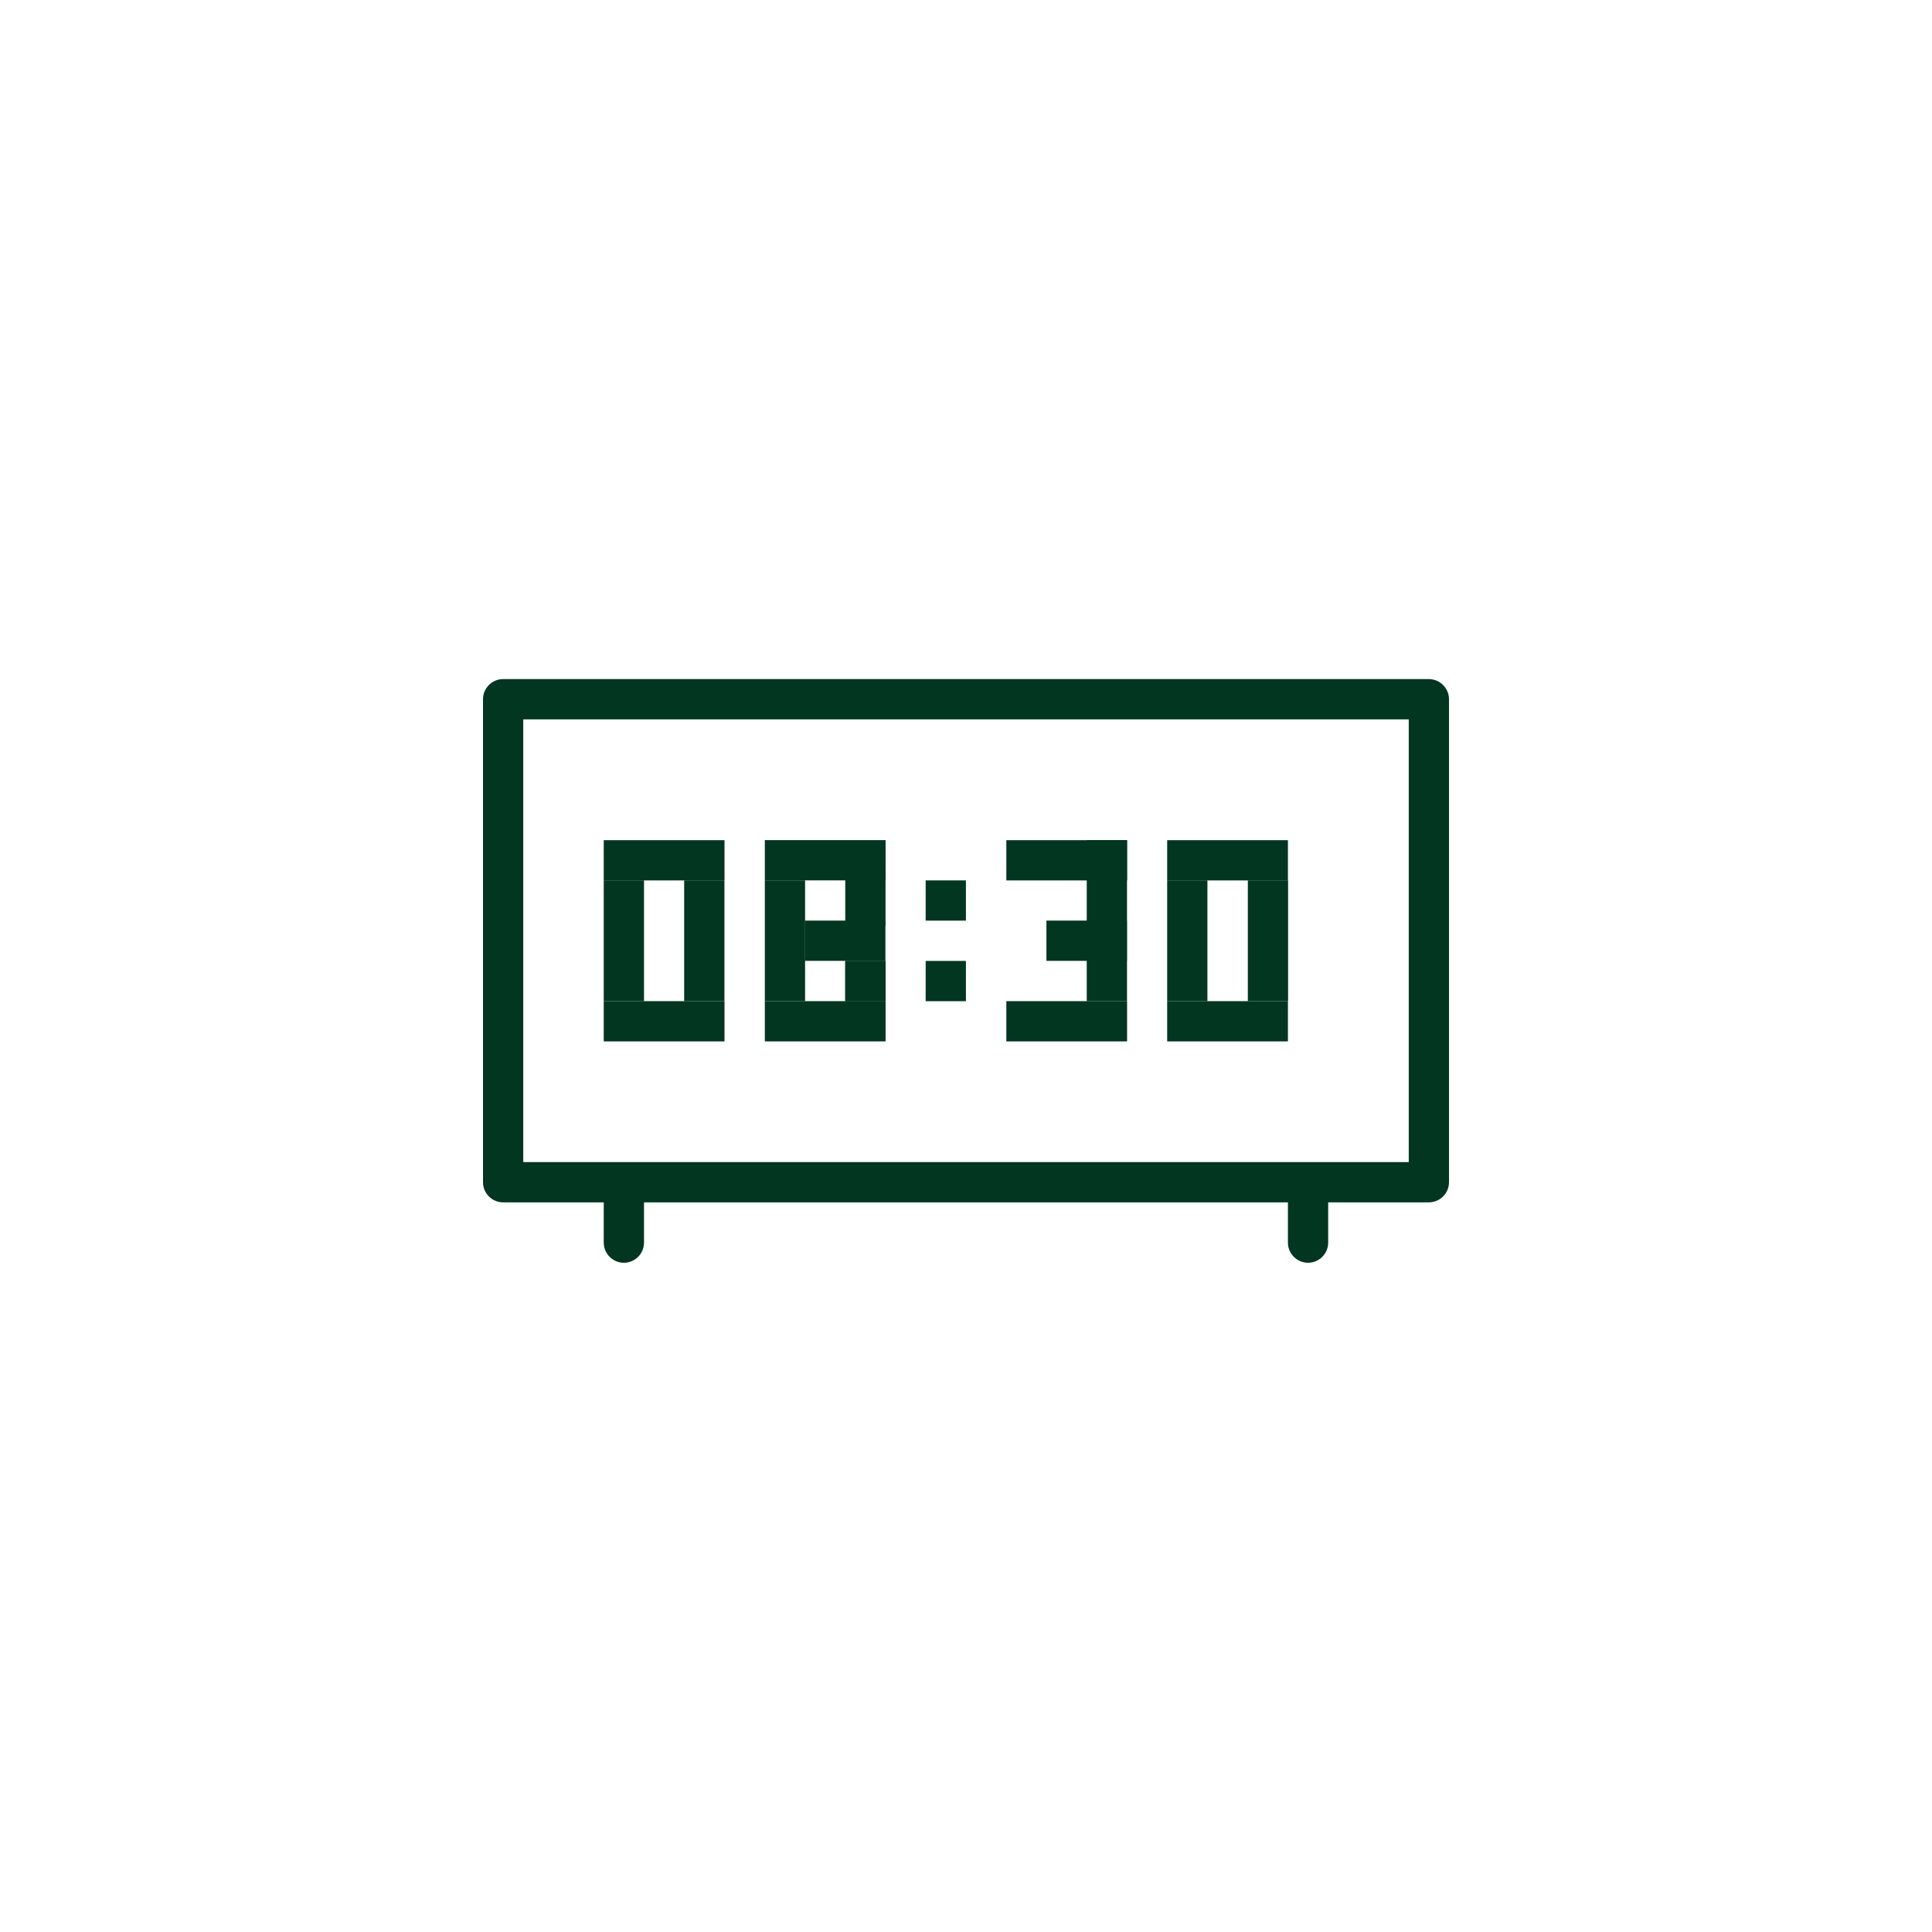
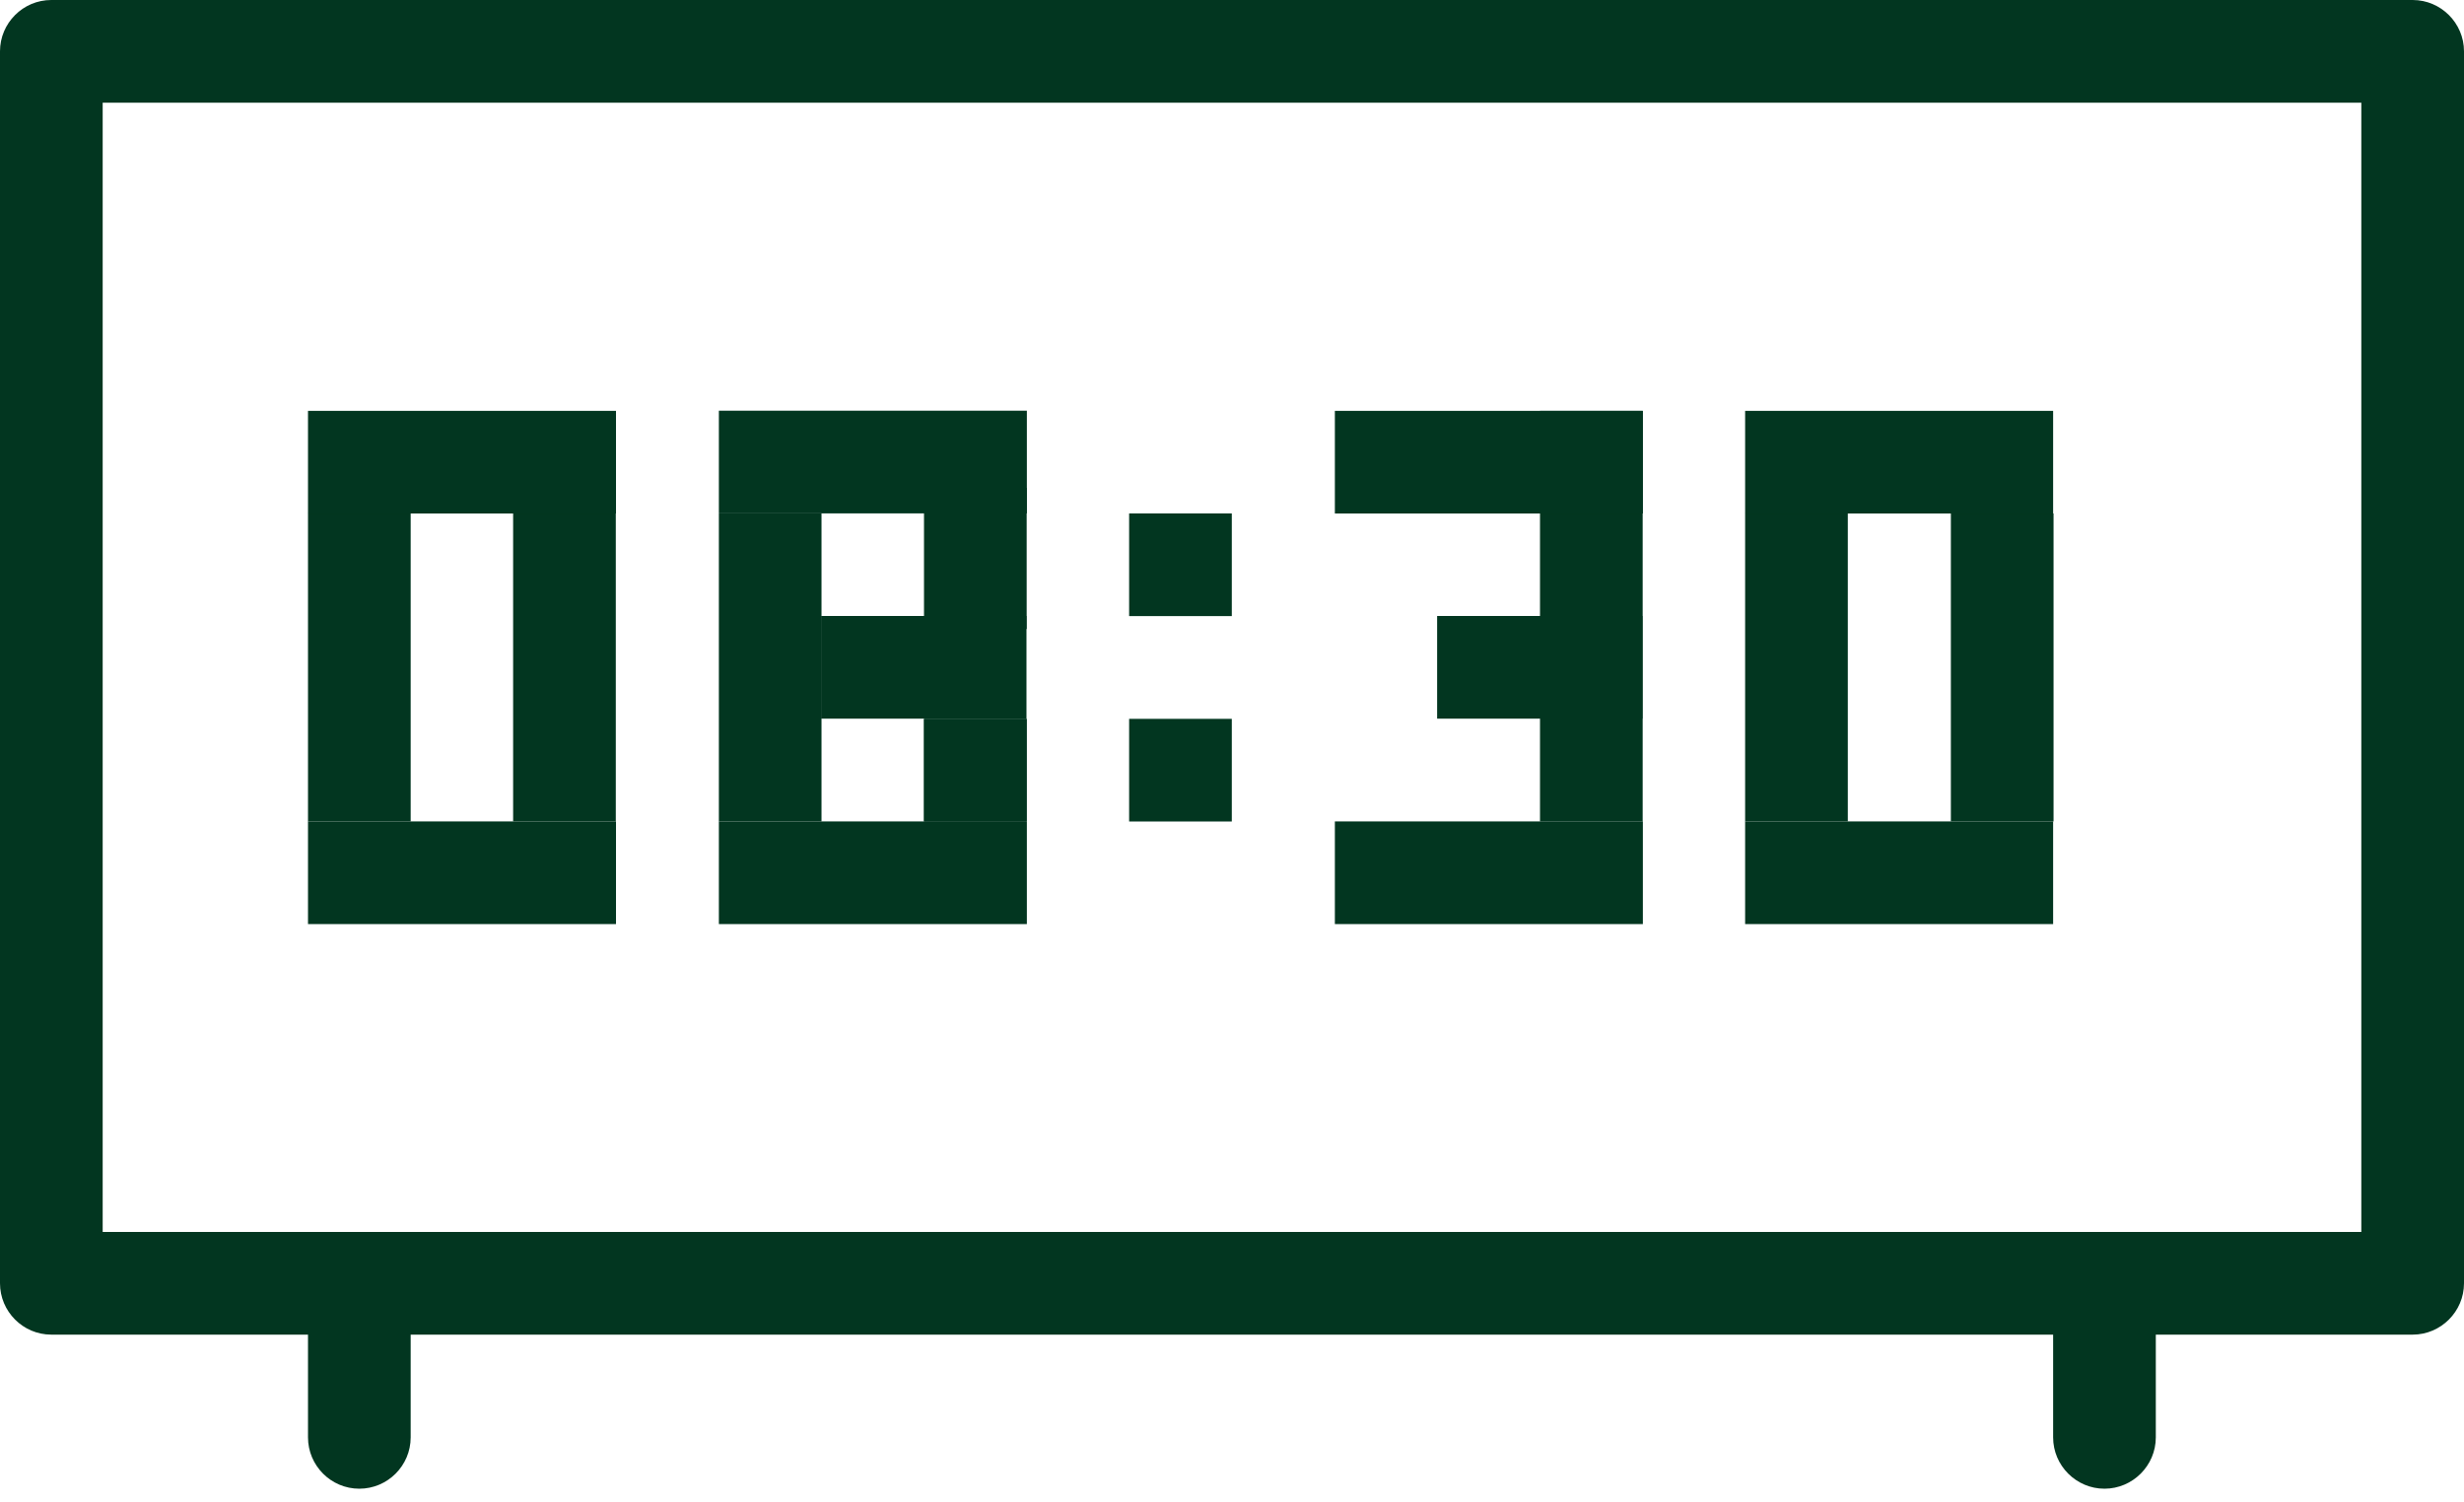
- <svg xmlns="http://www.w3.org/2000/svg" viewBox="100 47 128 128" fill="none">
-   <path d="M194.667 126.659H133.333C132.597 126.659 132 126.059 132 125.326V93.326C132 92.592 132.597 91.992 133.333 91.992H194.667C195.4 91.992 196 92.592 196 93.326V125.326C196 126.059 195.4 126.659 194.667 126.659ZM134.667 123.992H193.333V94.659H134.667V123.992Z" fill="#023620" />
-   <path d="M140 113.328H148V115.995H140V113.328Z" fill="#023620" />
-   <path d="M145.328 105.328H147.995V113.328H145.328V105.328Z" fill="#023620" />
-   <path d="M140 105.328H142.667V113.328H140V105.328Z" fill="#023620" />
-   <path d="M140 102.664H148V105.331H140V102.664Z" fill="#023620" />
-   <path d="M150.672 113.328H158.672V115.995H150.672V113.328Z" fill="#023620" />
-   <path d="M150.672 102.66H158.672V105.327H150.672V102.66Z" fill="#023620" />
-   <path d="M150.672 105.328H153.339V113.328H150.672V105.328Z" fill="#023620" />
-   <path d="M153.328 107.992H158.661V110.659H153.328V107.992Z" fill="#023620" />
-   <path d="M166.672 113.328H174.672V115.995H166.672V113.328Z" fill="#023620" />
-   <path d="M172 102.664H174.667V113.331H172V102.664Z" fill="#023620" />
-   <path d="M166.672 102.664H174.672V105.331H166.672V102.664Z" fill="#023620" />
-   <path d="M169.328 107.992H174.661V110.659H169.328V107.992Z" fill="#023620" />
-   <path d="M177.328 113.328H185.328V115.995H177.328V113.328Z" fill="#023620" />
-   <path d="M182.672 105.328H185.339V113.328H182.672V105.328Z" fill="#023620" />
-   <path d="M177.328 105.328H179.995V113.328H177.328V105.328Z" fill="#023620" />
-   <path d="M177.328 102.664H185.328V105.331H177.328V102.664Z" fill="#023620" />
-   <path d="M156 110.664H158.667V113.331H156V110.664Z" fill="#023620" />
-   <path d="M156 110.664H158.667V113.331H156V110.664Z" fill="#023620" />
-   <path d="M156 104.664H158.667V108.331H156V104.664Z" fill="#023620" />
-   <path d="M161.328 105.328H163.995V107.995H161.328V105.328Z" fill="#023620" />
-   <path d="M161.328 110.664H163.995V113.331H161.328V110.664Z" fill="#023620" />
-   <path d="M141.333 130.661C140.597 130.661 140 130.061 140 129.328V126.661C140 125.928 140.597 125.328 141.333 125.328C142.069 125.328 142.667 125.928 142.667 126.661V129.328C142.667 130.061 142.069 130.661 141.333 130.661Z" fill="#023620" />
-   <path d="M186.661 130.661C185.928 130.661 185.328 130.061 185.328 129.328V126.661C185.328 125.928 185.928 125.328 186.661 125.328C187.395 125.328 187.995 125.928 187.995 126.661V129.328C187.995 130.061 187.395 130.661 186.661 130.661Z" fill="#023620" />
+ <svg xmlns="http://www.w3.org/2000/svg" width="64" height="39" viewBox="0 0 64 39" fill="none">
+   <path d="M62.667 34.667H1.333C0.597 34.667 0 34.067 0 33.333V1.333C0 0.6 0.597 0 1.333 0H62.667C63.4 0 64 0.6 64 1.333V33.333C64 34.067 63.4 34.667 62.667 34.667ZM2.667 32H61.333V2.667H2.667V32Z" fill="#023620" />
+   <path d="M8 21.336H16V24.003H8V21.336Z" fill="#023620" />
+   <path d="M13.328 13.336H15.995V21.336H13.328V13.336Z" fill="#023620" />
+   <path d="M8 13.336H10.667V21.336H8V13.336Z" fill="#023620" />
+   <path d="M8 10.672H16V13.338H8V10.672Z" fill="#023620" />
+   <path d="M18.672 21.336H26.672V24.003H18.672V21.336Z" fill="#023620" />
+   <path d="M18.672 10.668H26.672V13.335H18.672V10.668Z" fill="#023620" />
+   <path d="M18.672 13.336H21.338V21.336H18.672V13.336Z" fill="#023620" />
+   <path d="M21.328 16H26.662V18.667H21.328V16Z" fill="#023620" />
+   <path d="M34.672 21.336H42.672V24.003H34.672V21.336Z" fill="#023620" />
+   <path d="M40 10.672H42.667V21.338H40V10.672Z" fill="#023620" />
+   <path d="M34.672 10.672H42.672V13.338H34.672V10.672Z" fill="#023620" />
+   <path d="M37.328 16H42.661V18.667H37.328V16Z" fill="#023620" />
+   <path d="M45.328 21.336H53.328V24.003H45.328V21.336Z" fill="#023620" />
+   <path d="M50.672 13.336H53.339V21.336H50.672V13.336Z" fill="#023620" />
+   <path d="M45.328 13.336H47.995V21.336H45.328V13.336Z" fill="#023620" />
+   <path d="M45.328 10.672H53.328V13.338H45.328V10.672Z" fill="#023620" />
+   <path d="M24 18.672H26.667V21.338H24V18.672Z" fill="#023620" />
+   <path d="M24 18.672H26.667V21.338H24V18.672Z" fill="#023620" />
+   <path d="M24 12.672H26.667V16.338H24V12.672Z" fill="#023620" />
+   <path d="M29.328 13.336H31.995V16.003H29.328V13.336Z" fill="#023620" />
+   <path d="M29.328 18.672H31.995V21.338H29.328V18.672Z" fill="#023620" />
+   <path d="M9.333 38.669C8.597 38.669 8 38.069 8 37.336V34.669C8 33.936 8.597 33.336 9.333 33.336C10.069 33.336 10.667 33.936 10.667 34.669V37.336C10.667 38.069 10.069 38.669 9.333 38.669Z" fill="#023620" />
+   <path d="M54.661 38.669C53.928 38.669 53.328 38.069 53.328 37.336V34.669C53.328 33.936 53.928 33.336 54.661 33.336C55.395 33.336 55.995 33.936 55.995 34.669V37.336C55.995 38.069 55.395 38.669 54.661 38.669Z" fill="#023620" />
</svg>
